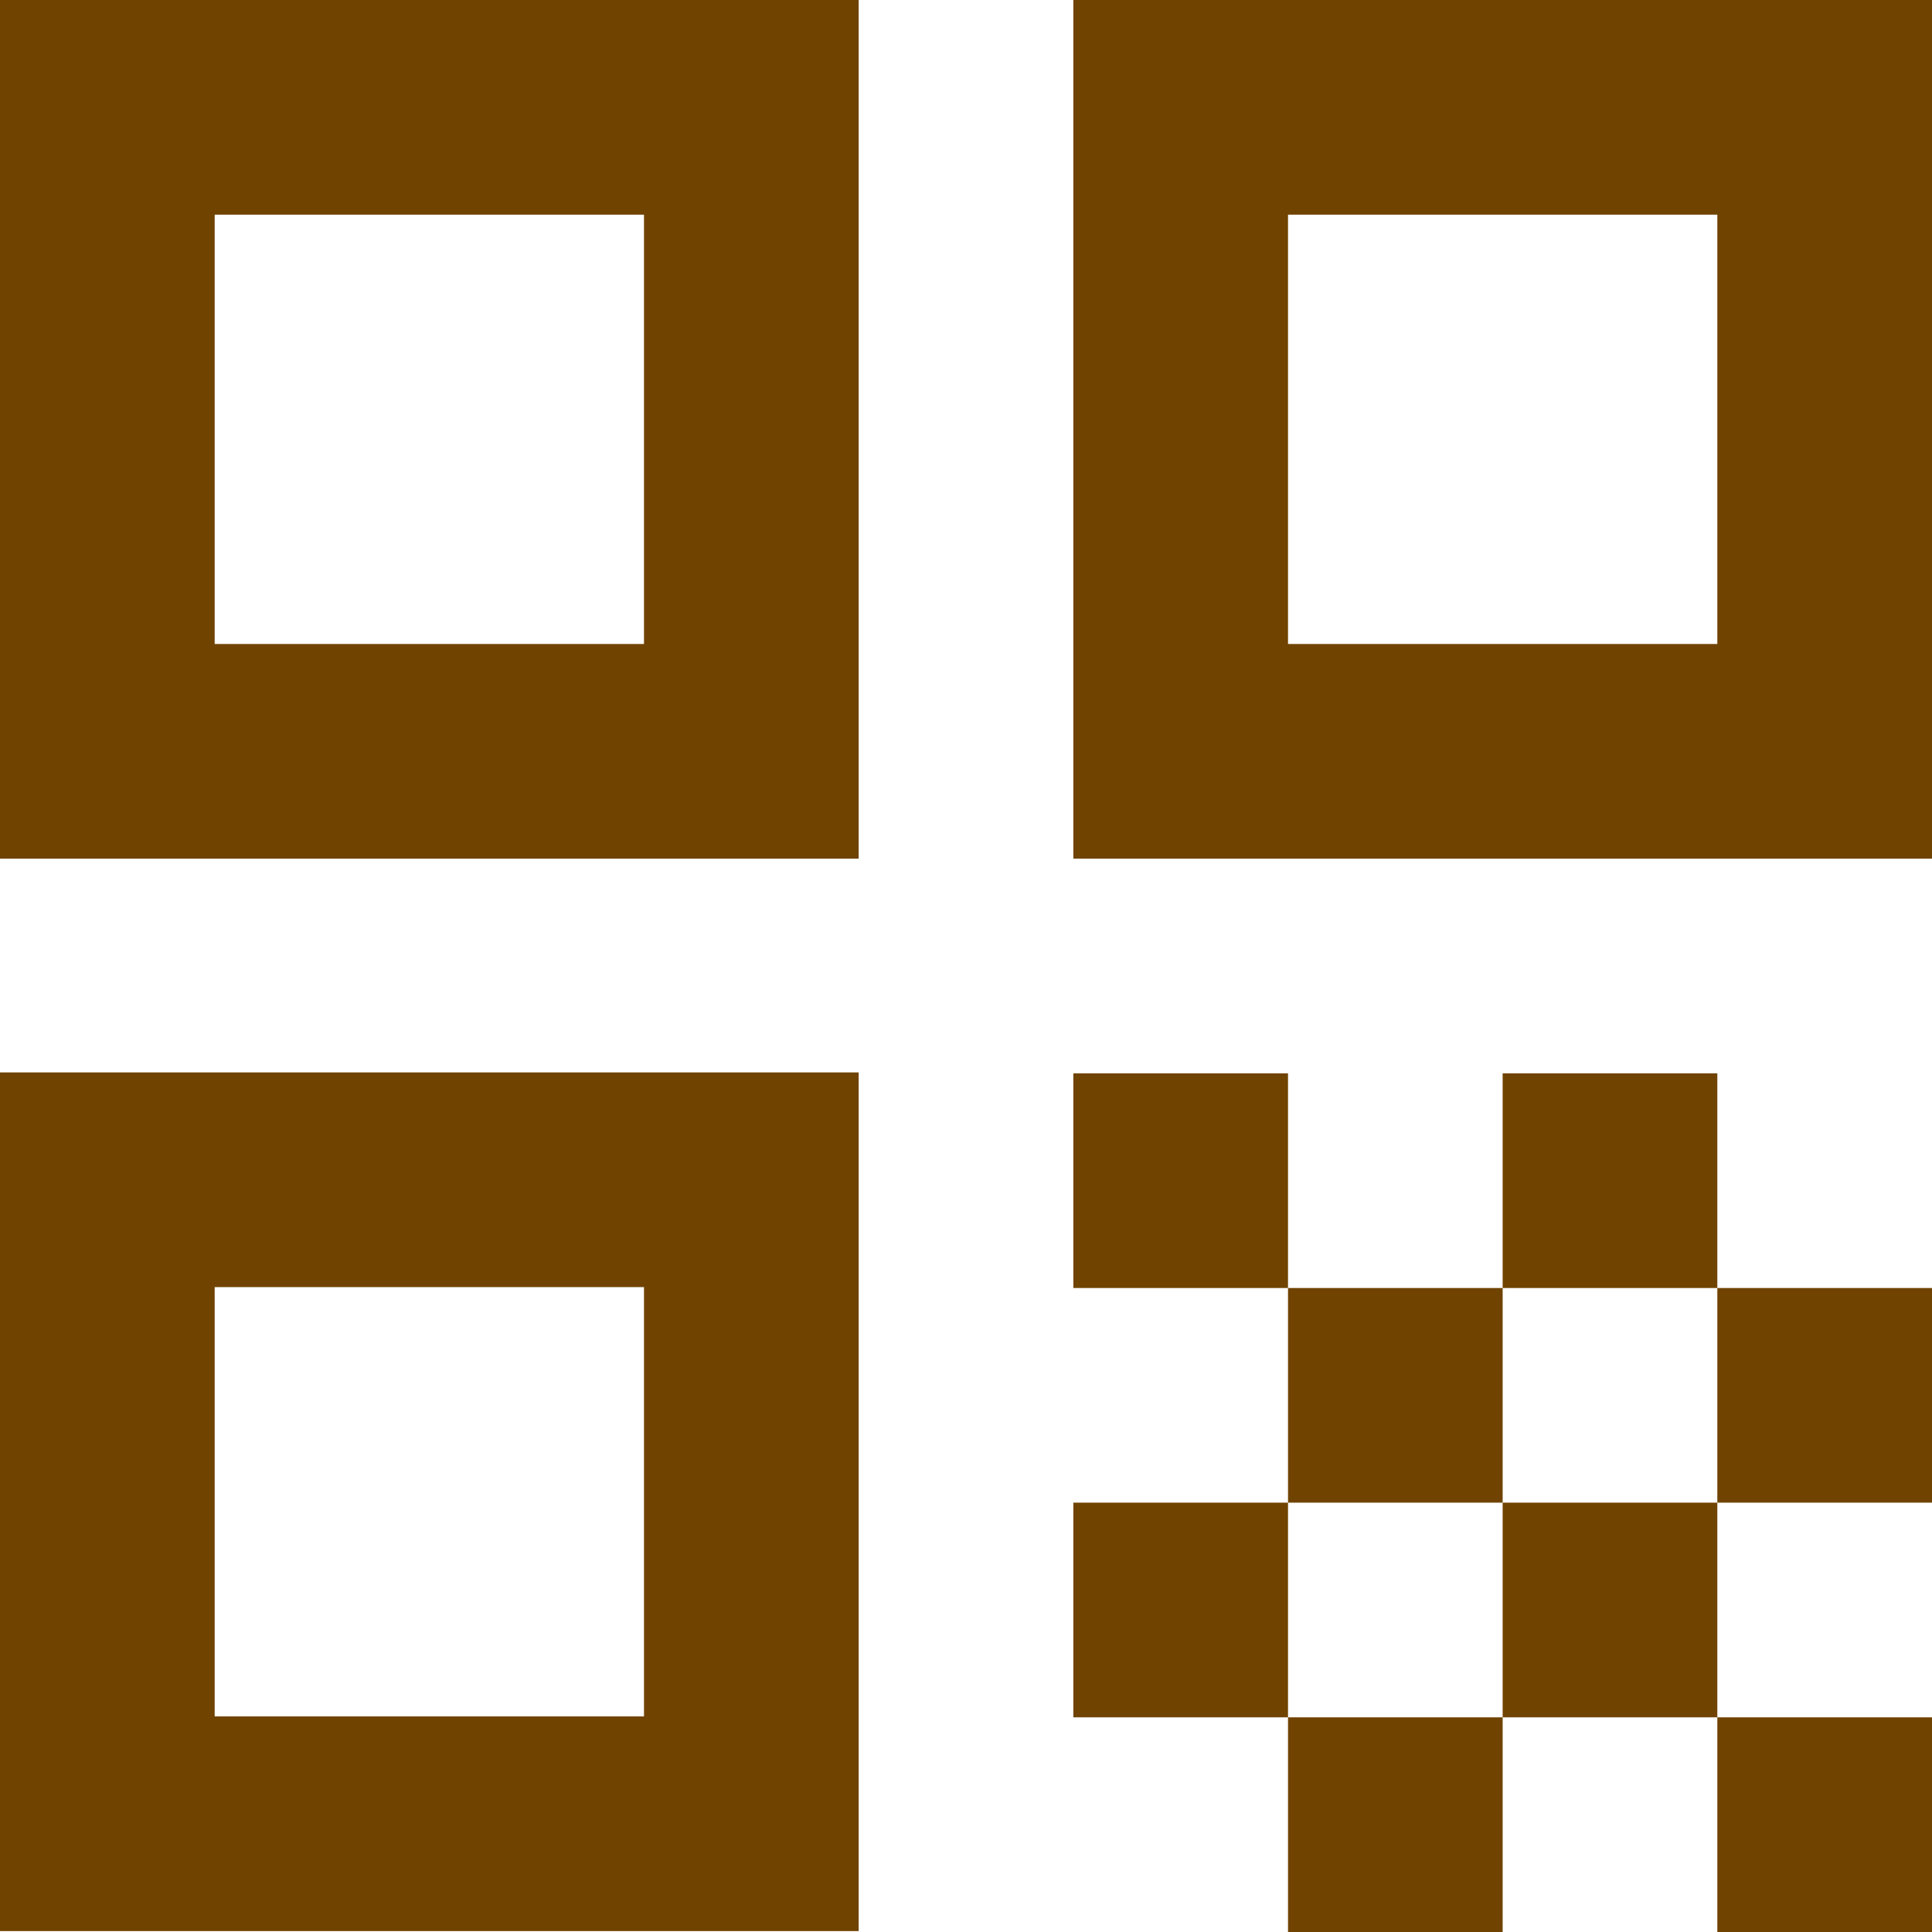
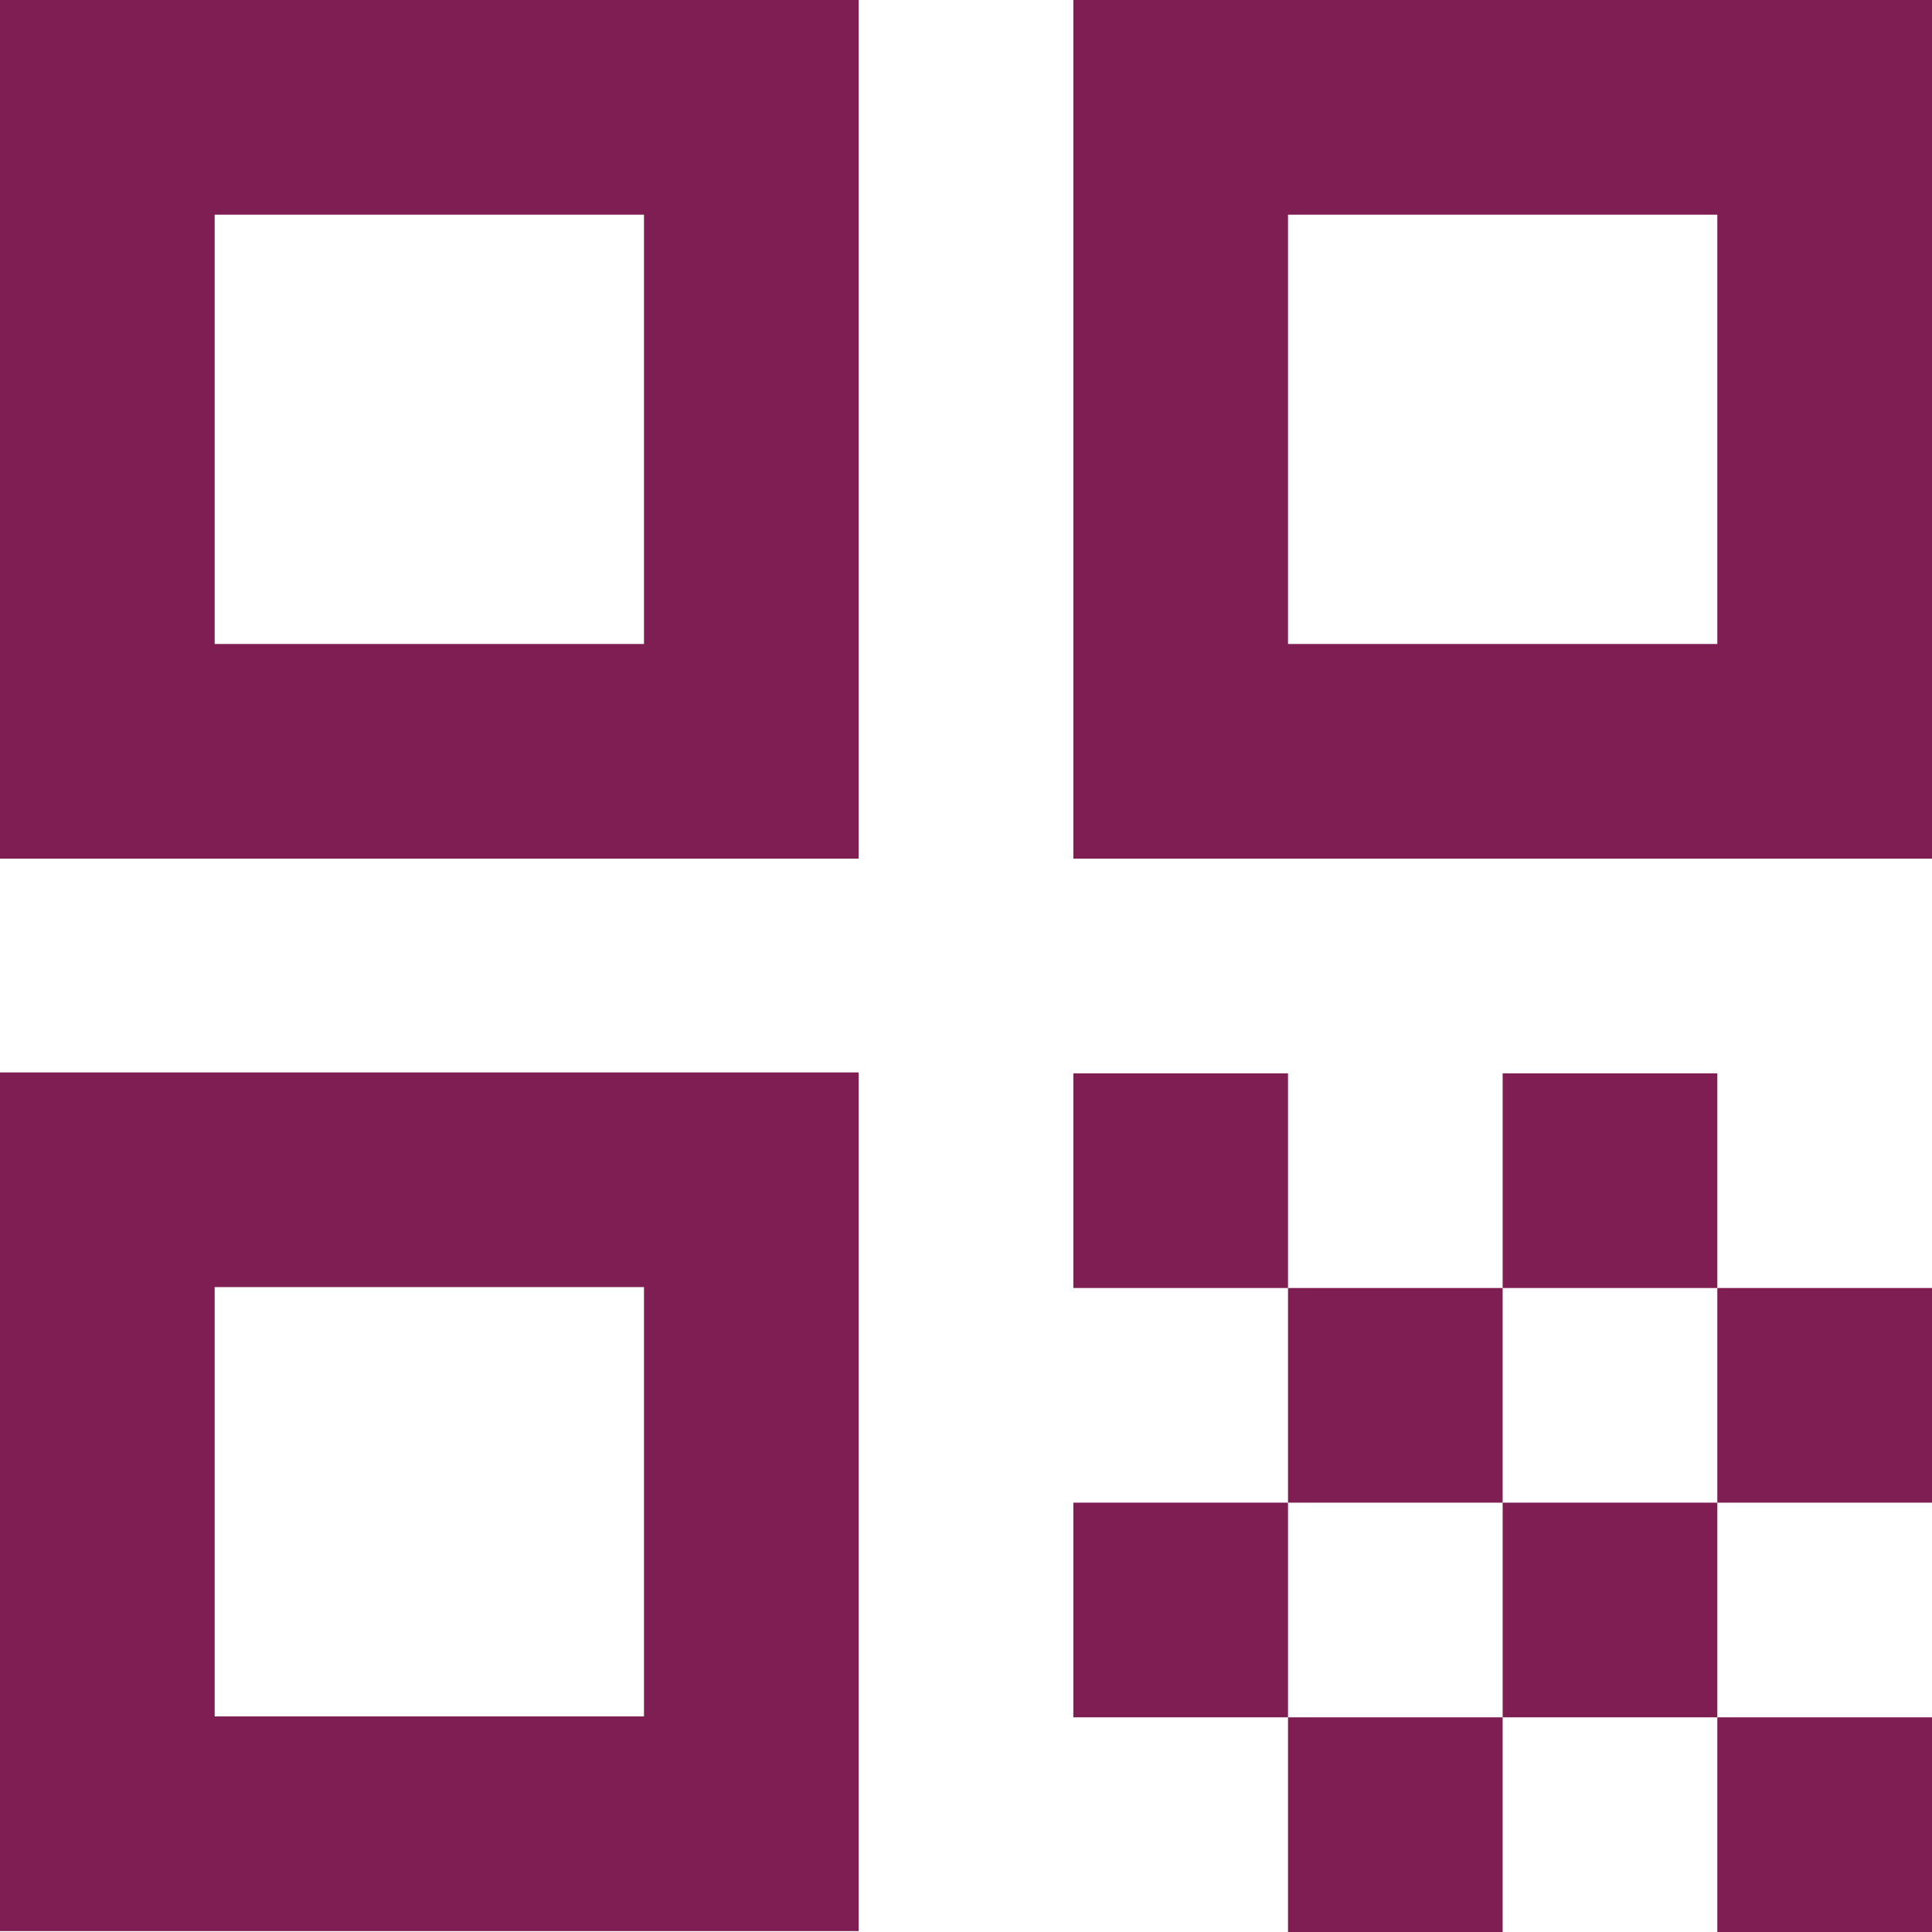
<svg xmlns="http://www.w3.org/2000/svg" width="70" height="70" viewBox="0 0 70 70" fill="none">
-   <path d="M0 31.111H31.111V0H0V31.111ZM7.778 7.778H23.333V23.333H7.778V7.778Z" fill="#704300" />
-   <path d="M0 69.967H31.111V38.856H0V69.967ZM7.778 46.634H23.333V62.189H7.778V46.634Z" fill="#704300" />
-   <path d="M38.889 0V31.111H70V0H38.889ZM62.222 23.333H46.667V7.778H62.222V23.333Z" fill="#704300" />
-   <path d="M70 62.222H62.222V70H70V62.222Z" fill="#704300" />
-   <path d="M46.667 38.889H38.889V46.667H46.667V38.889Z" fill="#704300" />
-   <path d="M54.444 46.667L46.667 46.667V54.444H54.444V46.667Z" fill="#704300" />
-   <path d="M46.667 54.444L38.889 54.444V62.222H46.667V54.444Z" fill="#704300" />
-   <path d="M54.444 62.222L46.667 62.222V70H54.444V62.222Z" fill="#704300" />
-   <path d="M62.222 54.444L54.444 54.444V62.222H62.222V54.444Z" fill="#704300" />
-   <path d="M62.222 38.889H54.444L54.444 46.667L62.222 46.667V38.889Z" fill="#704300" />
-   <path d="M70 46.667L62.222 46.667V54.444L70 54.444V46.667Z" fill="#704300" />
+   <path d="M0 31.111H31.111V0H0V31.111ZM7.778 7.778H23.333V23.333H7.778V7.778Z" fill="#7E1E52" />
+   <path d="M0 69.967H31.111V38.856H0V69.967ZM7.778 46.634H23.333V62.189H7.778V46.634Z" fill="#7E1E52" />
+   <path d="M38.889 0V31.111H70V0H38.889ZM62.222 23.333H46.667V7.778H62.222V23.333Z" fill="#7E1E52" />
+   <path d="M70 62.222H62.222V70H70V62.222Z" fill="#7E1E52" />
+   <path d="M46.667 38.889H38.889V46.667H46.667V38.889Z" fill="#7E1E52" />
+   <path d="M54.444 46.667L46.667 46.667V54.444H54.444V46.667Z" fill="#7E1E52" />
+   <path d="M46.667 54.444L38.889 54.444V62.222H46.667V54.444Z" fill="#7E1E52" />
+   <path d="M54.444 62.222L46.667 62.222V70H54.444V62.222Z" fill="#7E1E52" />
+   <path d="M62.222 54.444L54.444 54.444V62.222H62.222V54.444Z" fill="#7E1E52" />
+   <path d="M62.222 38.889H54.444L54.444 46.667L62.222 46.667V38.889Z" fill="#7E1E52" />
+   <path d="M70 46.667L62.222 46.667V54.444L70 54.444V46.667Z" fill="#7E1E52" />
</svg>
